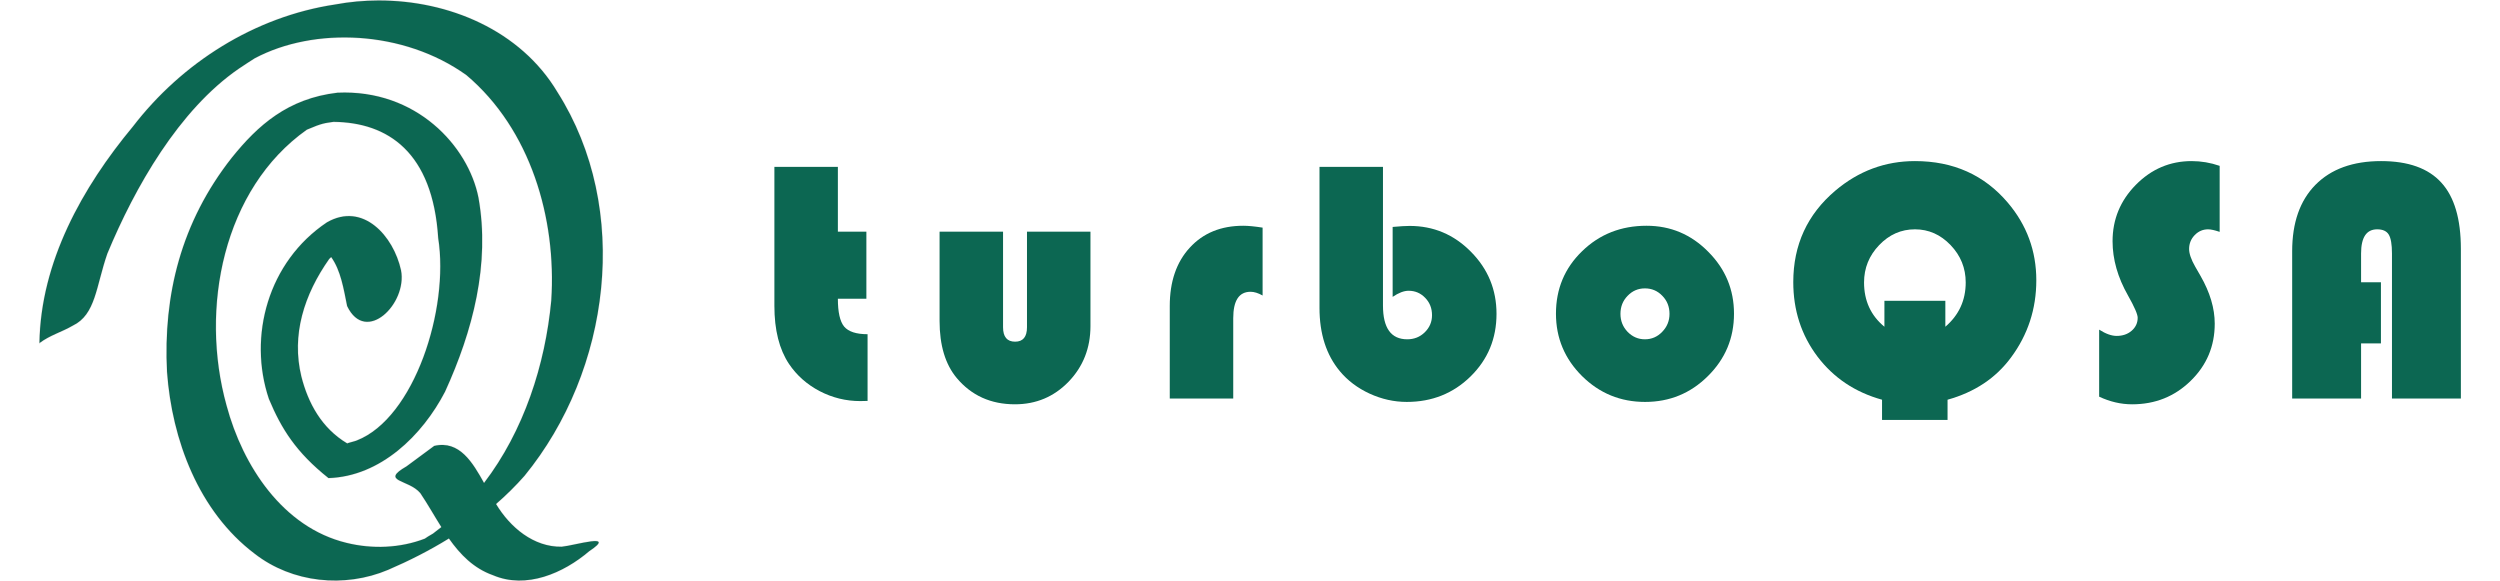
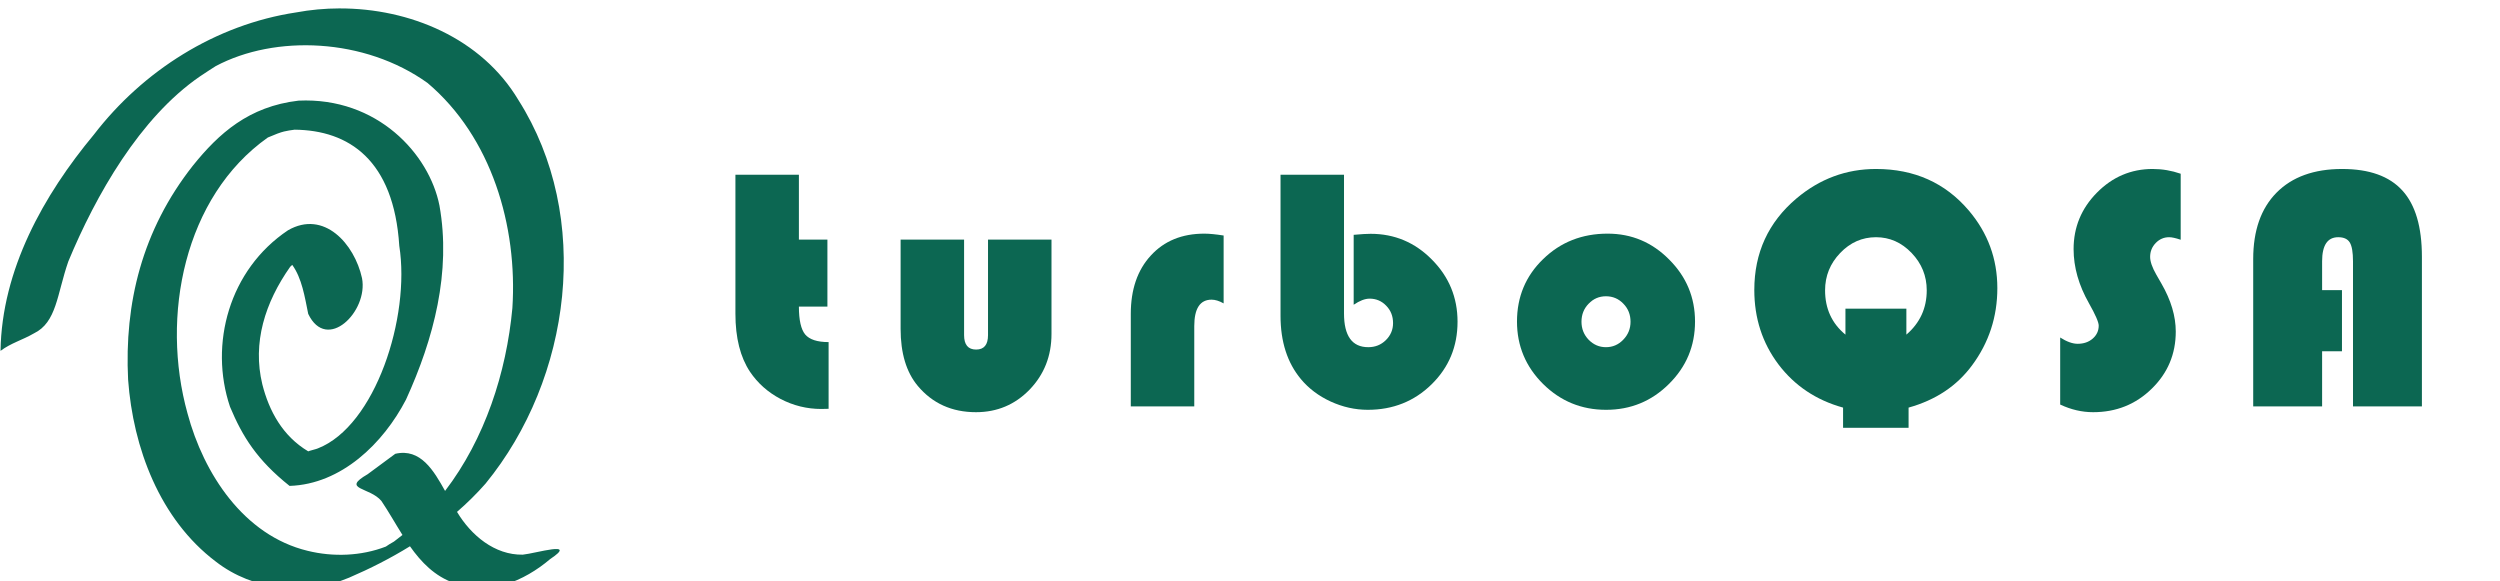
- <svg xmlns="http://www.w3.org/2000/svg" width="202.986mm" height="47.173mm" viewBox="0 0 202.986 47.173" version="1.1" id="svg844">
-   <defs id="defs838" />
-   <g id="layer1" transform="translate(-3.750234,-55.37754)">
-     <g aria-label="MASTER" transform="matrix(0.238125,0,0,0.238125,37.04097,-143.8478)" style="font-style:normal;font-weight:normal;font-size:106.667px;line-height:1.25;font-family:sans-serif;letter-spacing:0px;word-spacing:0px;fill:#0c6752;fill-opacity:1;stroke:none" id="flowRoot4744">
-       <flowRoot xml:space="preserve" id="flowRoot820" style="fill:black;fill-opacity:1;stroke:none;font-family:sans-serif;font-style:normal;font-weight:normal;font-size:40px;line-height:1.25;letter-spacing:0px;word-spacing:0px">
-         <flowRegion id="flowRegion822">
-           <rect id="rect824" width="910" height="331.429" x="-86.429" y="-36.708" />
-         </flowRegion>
-         <flowPara id="flowPara826" />
-       </flowRoot>
-       <path style="fill:#0c6752;fill-opacity:1;stroke:#000000;stroke-width:0.35;stroke-opacity:0.116" d="m -10.779,836.821 c -4.969,0.013 -9.914,0.47 -14.723,1.367 -27.531,4.15 -52.264,19.908 -68.966,41.62 -17.256,20.739 -31.444,46.17 -31.869,73.784 3.579,-2.69 7.525,-3.717 11.354,-5.946 7.814,-3.755 7.871,-13.348 11.754,-24.528 9.389,-22.634 24.429,-49.052 44.882,-63.105 1.314,-0.927 4.836,-3.152 5.371,-3.505 20.271,-10.793 50.781,-9.638 72.229,5.733 21.89,18.497 30.735,48.83 28.94,76.76 -2.047,22.069 -9.389,44.617 -22.954,62.353 -3.824,-6.867 -8.349,-14.67 -16.977,-12.655 -3.161,2.302 -6.3,4.634 -9.435,6.971 -9.172,5.308 0.72,4.293 4.715,9.116 2.475,3.666 4.729,7.703 7.174,11.585 -0.943,0.765 -1.903,1.514 -2.884,2.241 -1.3,0.733 -2.192,1.294 -2.769,1.712 -8.43,3.25 -17.94,3.601 -26.696,1.444 -21.794,-5.28 -35.438,-26.32 -40.936,-46.825 -9.244,-33.147 -1.15,-73.941 27.38,-94.102 5.371,-2.326 6.247,-2.228 9.112,-2.668 18.526,0.177 33.84,10.313 35.706,39.613 3.837,24.321 -8.183,61.417 -27.765,69.057 -0.224,0.168 -3.091,0.856 -3.283,1.013 -8.76,-5.21 -13.362,-13.819 -15.646,-22.828 -3.453,-14.212 0.93,-27.945 9.49,-40.101 0.257,-0.218 0.484,-0.438 0.699,-0.657 3.301,4.543 4.281,10.952 5.45,16.715 6.339,13.248 20.538,-0.814 18.342,-12.186 -2.579,-11.719 -12.966,-23.36 -25.226,-16.33 -20.082,13.426 -26.966,38.865 -19.789,60.177 4.284,10.222 9.226,18.159 20.31,26.99 17.66,-0.563 31.954,-14.492 39.708,-29.435 9.48,-20.747 15.441,-43.585 11.404,-66.154 -3.473,-17.584 -21.217,-37.017 -48.066,-35.774 -16.925,1.982 -27.156,11.152 -36.023,22.18 -17.334,22.014 -23.383,46.915 -22.071,72.953 1.683,23.228 10.795,47.597 29.879,62.018 12.81,9.968 30.618,11.781 45.482,5.498 7.112,-3.055 14.104,-6.598 20.744,-10.7 3.852,5.457 8.427,10.195 15.05,12.536 11.316,4.842 24.015,-0.718 32.772,-8.187 9.655,-6.415 -4.974,-1.913 -9.356,-1.492 -9.579,0.179 -17.642,-6.61 -22.425,-14.586 3.446,-2.995 6.705,-6.2 9.727,-9.637 29.318,-35.85 36.559,-90.893 11.197,-130.813 -12.56,-21.047 -37.069,-31.283 -61.013,-31.219 z" id="path4697" />
-       <path d="m 145.888,893.538 v 22.107 h 9.722 v 22.859 h -9.722 q 0,6.887 2.141,9.491 2.199,2.604 7.986,2.604 v 22.743 q -1.678,0.058 -2.488,0.058 -7.35,0 -13.889,-3.414 -6.481,-3.414 -10.417,-9.259 -4.977,-7.465 -4.977,-19.792 v -47.396 z" style="font-style:normal;font-variant:normal;font-weight:normal;font-stretch:normal;font-size:118.519px;line-height:1.25;font-family:'Bauhaus 93';-inkscape-font-specification:'Bauhaus 93, ';letter-spacing:14.367px;word-spacing:0px;fill:#0c6752;fill-opacity:1;stroke:none;stroke-width:1.111" id="path834" />
-       <path d="m 180.567,915.644 h 21.644 v 32.581 q 0,4.919 4.109,4.919 4.051,0 4.051,-4.919 v -32.581 h 21.644 v 32.176 q 0,11.227 -7.465,18.981 -7.465,7.697 -18.287,7.697 -12.326,0 -19.85,-8.97 -5.845,-7.002 -5.845,-19.445 z" style="font-style:normal;font-variant:normal;font-weight:normal;font-stretch:normal;font-size:118.519px;line-height:1.25;font-family:'Bauhaus 93';-inkscape-font-specification:'Bauhaus 93, ';letter-spacing:14.367px;word-spacing:0px;fill:#0c6752;fill-opacity:1;stroke:none;stroke-width:1.111" id="path836" />
-       <path d="m 290.709,914.255 v 23.148 q -2.257,-1.273 -4.109,-1.273 -5.903,0 -5.903,9.028 v 27.373 H 259.054 v -31.539 q 0,-12.5 6.829,-19.907 6.829,-7.465 18.229,-7.465 2.546,0 6.597,0.636 z" style="font-style:normal;font-variant:normal;font-weight:normal;font-stretch:normal;font-size:118.519px;line-height:1.25;font-family:'Bauhaus 93';-inkscape-font-specification:'Bauhaus 93, ';letter-spacing:14.367px;word-spacing:0px;fill:#0c6752;fill-opacity:1;stroke:none;stroke-width:1.111" id="path838" />
-       <path d="m 331.754,893.538 v 47.28 q 0,11.516 8.275,11.516 3.53,0 5.961,-2.373 2.488,-2.431 2.488,-5.845 0,-3.53 -2.315,-5.903 -2.315,-2.431 -5.671,-2.431 -2.373,0 -5.44,2.083 v -23.843 q 3.819,-0.347 5.787,-0.347 12.211,0 20.891,8.796 8.738,8.796 8.738,21.181 0,12.674 -8.854,21.354 -8.854,8.681 -21.759,8.681 -6.481,0 -12.674,-2.836 -6.134,-2.836 -10.127,-7.639 -6.944,-8.333 -6.944,-21.586 v -48.09 z" style="font-style:normal;font-variant:normal;font-weight:normal;font-stretch:normal;font-size:118.519px;line-height:1.25;font-family:'Bauhaus 93';-inkscape-font-specification:'Bauhaus 93, ';letter-spacing:14.367px;word-spacing:0px;fill:#0c6752;fill-opacity:1;stroke:none;stroke-width:1.111" id="path840" />
-       <path d="m 421.641,913.619 q 12.269,0 21.007,8.854 8.796,8.796 8.796,21.123 0,12.5 -8.912,21.296 -8.854,8.796 -21.412,8.796 -12.558,0 -21.47,-8.796 -8.912,-8.854 -8.912,-21.296 0,-12.674 8.912,-21.296 8.912,-8.681 21.991,-8.681 z m -0.579,21.354 q -3.472,0 -5.903,2.546 -2.431,2.489 -2.431,6.134 0,3.588 2.431,6.134 2.488,2.546 5.903,2.546 3.472,0 5.903,-2.546 2.488,-2.546 2.488,-6.134 0,-3.646 -2.431,-6.134 -2.431,-2.546 -5.961,-2.546 z" style="font-style:normal;font-variant:normal;font-weight:normal;font-stretch:normal;font-size:118.519px;line-height:1.25;font-family:'Bauhaus 93';-inkscape-font-specification:'Bauhaus 93, ';letter-spacing:14.367px;word-spacing:0px;fill:#0c6752;fill-opacity:1;stroke:none;stroke-width:1.111" id="path842" />
-       <path d="m 501.923,979.823 v -6.887 q -13.773,-3.819 -22.049,-14.757 -8.218,-10.938 -8.218,-25.347 0,-19.039 14.352,-31.192 11.921,-10.069 27.141,-10.069 19.618,0 31.655,14.178 9.722,11.458 9.722,26.447 0,14.699 -8.623,26.331 -7.755,10.532 -21.643,14.41 v 6.887 z m 0.81,-40.625 h 20.776 v 8.854 q 6.944,-5.961 6.944,-15.104 0,-7.35 -5.151,-12.732 -5.15,-5.382 -12.153,-5.382 -7.06,0 -12.211,5.382 -5.151,5.382 -5.151,12.732 0,9.375 6.944,15.104 z" style="font-style:normal;font-variant:normal;font-weight:normal;font-stretch:normal;font-size:118.519px;line-height:1.25;font-family:'Bauhaus 93';-inkscape-font-specification:'Bauhaus 93, ';letter-spacing:14.367px;word-spacing:0px;fill:#0c6752;fill-opacity:1;stroke:none;stroke-width:1.111" id="path844" />
-       <path d="m 617.042,893.191 v 22.512 q -2.546,-0.868 -3.935,-0.868 -2.662,0 -4.572,1.968 -1.91,1.968 -1.91,4.745 0,2.373 2.083,6.019 l 1.794,3.125 q 4.861,8.449 4.861,16.32 0,11.516 -8.218,19.502 -8.16,7.986 -19.965,7.986 -5.671,0 -11.227,-2.604 v -22.859 q 3.356,2.141 5.961,2.141 3.067,0 5.093,-1.736 2.083,-1.794 2.083,-4.456 0,-1.736 -3.299,-7.581 -5.266,-9.259 -5.266,-18.518 0,-11.169 7.928,-19.213 7.986,-8.102 19.039,-8.102 4.861,0 9.549,1.62 z" style="font-style:normal;font-variant:normal;font-weight:normal;font-stretch:normal;font-size:118.519px;line-height:1.25;font-family:'Bauhaus 93';-inkscape-font-specification:'Bauhaus 93, ';letter-spacing:14.367px;word-spacing:0px;fill:#0c6752;fill-opacity:1;stroke:none;stroke-width:1.111" id="path846" />
-       <path d="m 672.033,932.89 v 20.833 h -6.771 v 18.808 H 641.767 v -50.231 q 0,-14.583 7.928,-22.627 7.986,-8.102 22.396,-8.102 13.889,0 20.544,7.349 6.655,7.292 6.655,22.569 v 51.042 h -23.495 v -49.479 q 0,-4.63 -1.1,-6.424 -1.099,-1.794 -3.935,-1.794 -5.498,0 -5.498,8.218 v 9.838 z" style="font-style:normal;font-variant:normal;font-weight:normal;font-stretch:normal;font-size:118.519px;line-height:1.25;font-family:'Bauhaus 93';-inkscape-font-specification:'Bauhaus 93, ';letter-spacing:14.367px;word-spacing:0px;fill:#0c6752;fill-opacity:1;stroke:none;stroke-width:1.111" id="path848" />
+ <svg xmlns="http://www.w3.org/2000/svg" width="202.986mm" height="47.173mm" viewBox="0 0 202.986 47.173" role="img" aria-label="turboQSA">
+   <g transform="translate(-3.750234,-55.37754)">
+     <path fill="#0c6752" d="m 31.31,56.06 c -1.183,0.003 -2.361,0.112 -3.506,0.325 -6.556,0.988 -12.445,4.741 -16.422,9.911 -4.109,4.938 -7.488,10.994 -7.589,17.57 0.852,-0.64 1.792,-0.885 2.704,-1.416 1.861,-0.894 1.874,-3.178 2.799,-5.841 2.236,-5.39 5.817,-11.681 10.688,-15.027 0.313,-0.221 1.152,-0.751 1.279,-0.835 4.827,-2.57 12.092,-2.295 17.199,1.365 5.212,4.405 7.319,11.628 6.891,18.278 -0.487,5.255 -2.236,10.624 -5.466,14.848 -0.911,-1.635 -1.988,-3.493 -4.043,-3.014 -0.753,0.548 -1.5,1.104 -2.247,1.66 -2.184,1.264 0.171,1.022 1.123,2.171 0.589,0.873 1.126,1.834 1.708,2.759 -0.225,0.182 -0.453,0.361 -0.687,0.534 -0.31,0.174 -0.522,0.308 -0.659,0.408 -2.007,0.774 -4.272,0.858 -6.357,0.344 -5.19,-1.257 -8.439,-6.267 -9.748,-11.15 -2.201,-7.893 -0.274,-17.607 6.52,-22.408 1.279,-0.554 1.487,-0.53 2.17,-0.635 4.411,0.042 8.058,2.456 8.503,9.433 0.914,5.791 -1.949,14.625 -6.611,16.444 -0.053,0.04 -0.736,0.204 -0.782,0.241 -2.086,-1.241 -3.182,-3.291 -3.726,-5.436 -0.822,-3.384 0.221,-6.654 2.26,-9.549 0.061,-0.052 0.115,-0.104 0.167,-0.156 0.786,1.082 1.019,2.608 1.298,3.98 1.509,3.155 4.891,-0.194 4.368,-2.902 -0.614,-2.791 -3.088,-5.562 -6.007,-3.889 -4.782,3.197 -6.421,9.255 -4.712,14.33 1.02,2.434 2.197,4.324 4.836,6.427 4.205,-0.134 7.609,-3.451 9.455,-7.009 2.257,-4.94 3.677,-10.379 2.716,-15.753 -0.827,-4.187 -5.052,-8.815 -11.446,-8.519 -4.03,0.472 -6.466,2.656 -8.578,5.282 -4.128,5.242 -5.568,11.172 -5.256,17.372 0.401,5.531 2.57,11.334 7.115,14.768 3.05,2.374 7.291,2.805 10.83,1.309 1.694,-0.728 3.358,-1.571 4.94,-2.548 0.917,1.299 2.007,2.428 3.584,2.985 2.695,1.153 5.719,-0.171 7.804,-1.949 2.299,-1.528 -1.184,-0.455 -2.228,-0.355 -2.281,0.043 -4.201,-1.574 -5.34,-3.473 0.821,-0.713 1.597,-1.477 2.316,-2.295 6.981,-8.537 8.706,-21.644 2.666,-31.15 -2.991,-5.012 -8.827,-7.449 -14.529,-7.434 z" />
+     <g transform="matrix(0.238125,0,0,0.238125,37.04097,-143.8478)" aria-label="turboQSA">
+       <g aria-label="turboQSA">
+         <path fill="#0c6752" d="m 132.6,896.227 v 22.106 h 9.722 v 22.859 h -9.722 q 0,6.887 2.141,9.491 2.199,2.604 7.986,2.604 v 22.743 q -1.678,0.058 -2.488,0.058 -7.35,0 -13.889,-3.414 -6.481,-3.414 -10.417,-9.259 -4.977,-7.465 -4.977,-19.792 v -47.396 z" />
+         <path fill="#0c6752" d="m 167.28,918.334 h 21.644 v 32.581 q 0,4.919 4.109,4.919 4.051,0 4.051,-4.919 v -32.581 h 21.644 v 32.176 q 0,11.227 -7.465,18.981 -7.465,7.697 -18.287,7.697 -12.326,0 -19.85,-8.97 -5.845,-7.002 -5.845,-19.444 z" />
+         <path fill="#0c6752" d="m 277.422,916.945 v 23.148 q -2.257,-1.273 -4.109,-1.273 -5.903,0 -5.903,9.028 v 27.373 h -21.644 v -31.539 q 0,-12.5 6.829,-19.907 6.829,-7.465 18.229,-7.465 2.546,0 6.597,0.637 z" />
+         <path fill="#0c6752" d="m 318.467,896.227 v 47.28 q 0,11.516 8.275,11.516 3.53,0 5.961,-2.373 2.488,-2.431 2.488,-5.845 0,-3.53 -2.315,-5.903 -2.315,-2.431 -5.671,-2.431 -2.373,0 -5.44,2.083 v -23.843 q 3.819,-0.347 5.787,-0.347 12.211,0 20.891,8.796 8.738,8.796 8.738,21.181 0,12.674 -8.854,21.354 -8.854,8.681 -21.759,8.681 -6.481,0 -12.674,-2.836 -6.134,-2.836 -10.127,-7.639 -6.944,-8.333 -6.944,-21.586 v -48.09 z" />
+         <path fill="#0c6752" d="m 408.354,916.308 q 12.269,0 21.007,8.854 8.796,8.796 8.796,21.123 0,12.5 -8.912,21.296 -8.854,8.796 -21.412,8.796 -12.558,0 -21.47,-8.796 -8.912,-8.854 -8.912,-21.296 0,-12.674 8.912,-21.296 8.912,-8.681 21.991,-8.681 z m -0.579,21.354 q -3.472,0 -5.903,2.546 -2.431,2.488 -2.431,6.134 0,3.588 2.431,6.134 2.488,2.546 5.903,2.546 3.472,0 5.903,-2.546 2.488,-2.546 2.488,-6.134 0,-3.646 -2.431,-6.134 -2.431,-2.546 -5.961,-2.546 z" />
+         <path fill="#0c6752" d="m 488.635,982.512 v -6.887 q -13.773,-3.819 -22.049,-14.757 -8.218,-10.938 -8.218,-25.347 0,-19.039 14.352,-31.192 11.921,-10.069 27.141,-10.069 19.618,0 31.655,14.178 9.722,11.458 9.722,26.447 0,14.699 -8.623,26.331 -7.755,10.532 -21.644,14.41 v 6.887 z m 0.81,-40.625 h 20.775 v 8.854 q 6.944,-5.961 6.944,-15.104 0,-7.35 -5.15,-12.731 -5.15,-5.382 -12.153,-5.382 -7.06,0 -12.211,5.382 -5.15,5.382 -5.15,12.731 0,9.375 6.944,15.104 z" />
+         <path fill="#0c6752" d="m 603.754,895.88 v 22.512 q -2.546,-0.868 -3.935,-0.868 -2.662,0 -4.572,1.968 -1.91,1.968 -1.91,4.745 0,2.373 2.083,6.019 l 1.794,3.125 q 4.861,8.449 4.861,16.319 0,11.516 -8.218,19.502 -8.16,7.986 -19.965,7.986 -5.671,0 -11.227,-2.604 v -22.859 q 3.356,2.141 5.961,2.141 3.067,0 5.093,-1.736 2.083,-1.794 2.083,-4.456 0,-1.736 -3.299,-7.581 -5.266,-9.259 -5.266,-18.519 0,-11.169 7.928,-19.213 7.986,-8.102 19.039,-8.102 4.861,0 9.549,1.62 z" />
+         <path fill="#0c6752" d="m 658.746,935.579 v 20.833 h -6.771 v 18.808 h -23.495 v -50.231 q 0,-14.583 7.928,-22.627 7.986,-8.102 22.396,-8.102 13.889,0 20.544,7.35 6.655,7.292 6.655,22.569 v 51.042 h -23.495 v -49.479 q 0,-4.63 -1.1,-6.424 -1.1,-1.794 -3.935,-1.794 -5.498,0 -5.498,8.218 v 9.838 z" />
+       </g>
    </g>
  </g>
</svg>
